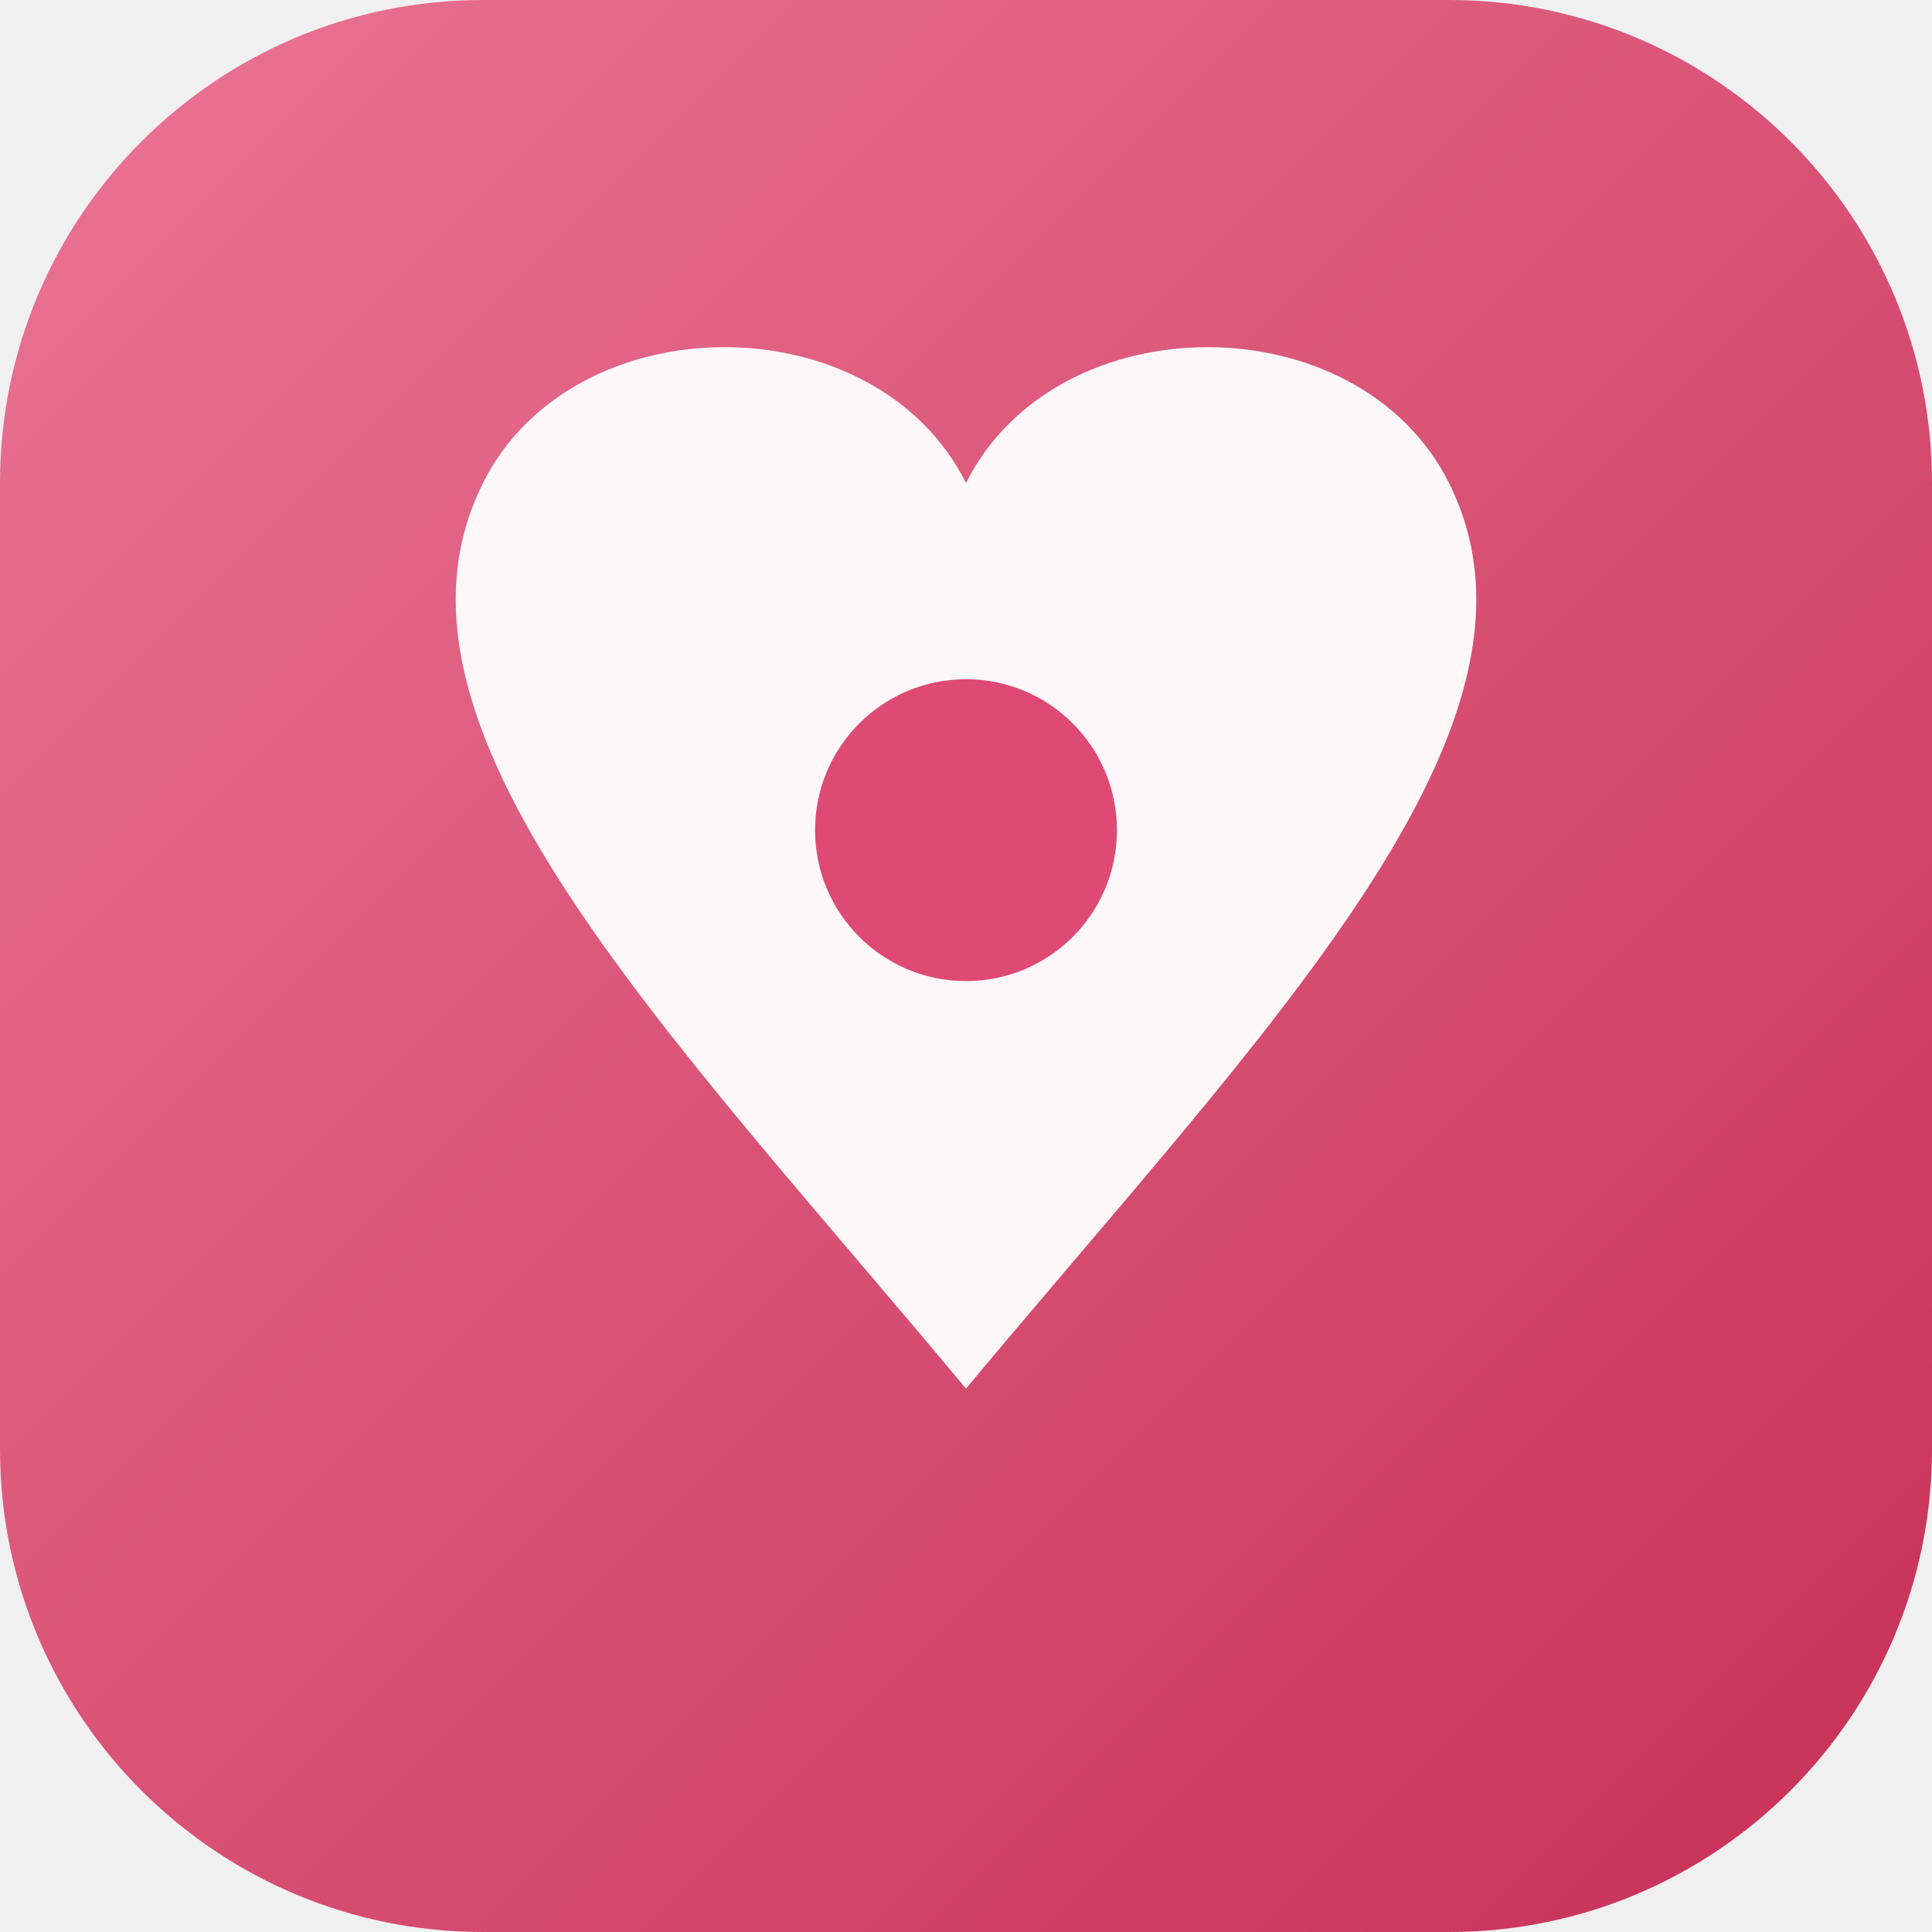
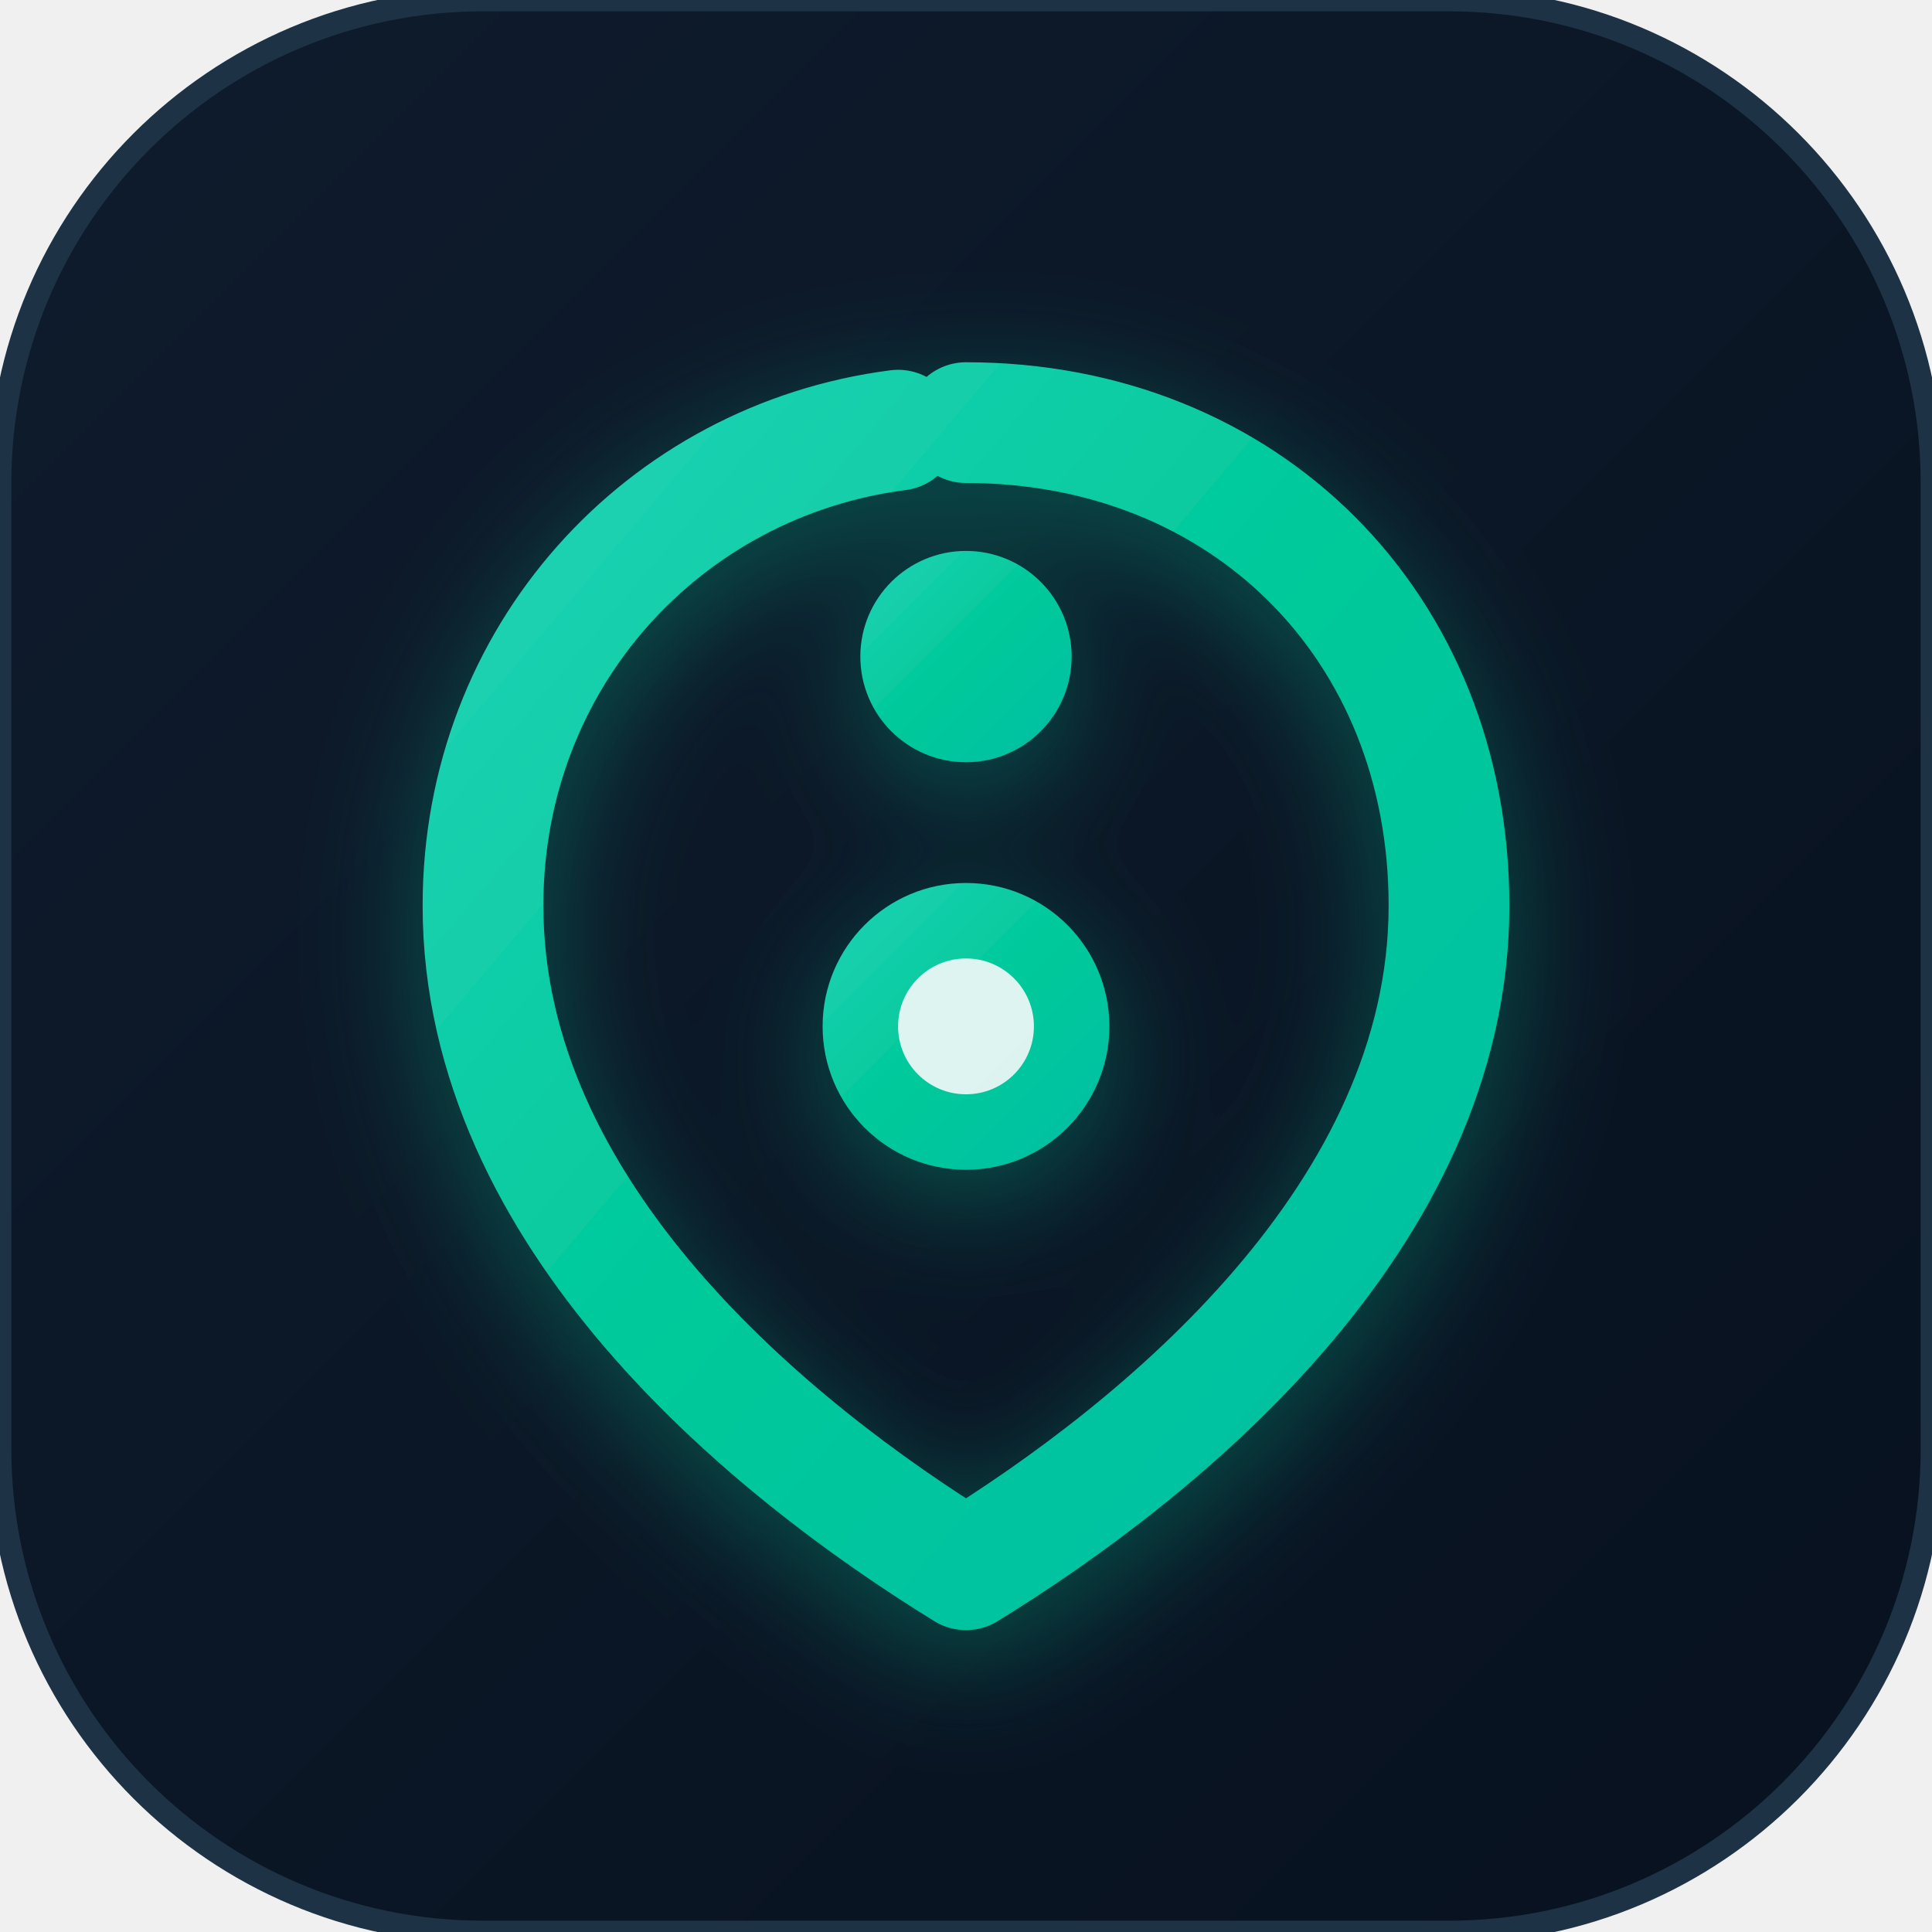
<svg xmlns="http://www.w3.org/2000/svg" viewBox="0 0 512 512" width="512" height="512">
  <defs>
-     <linearGradient id="roseGrad" x1="0%" y1="0%" x2="100%" y2="100%">
-       <stop offset="0%" stop-color="#EB7595" />
-       <stop offset="100%" stop-color="#C72F57" />
+     <linearGradient id="bgGrad" x1="0%" y1="0%" x2="100%" y2="100%">
+       <stop offset="0%" stop-color="#0F1C2D" />
+       <stop offset="100%" stop-color="#07111F" />
    </linearGradient>
+     <linearGradient id="emeraldGrad" x1="0%" y1="0%" x2="100%" y2="100%">
+       <stop offset="0%" stop-color="#22D3B6" />
+       <stop offset="50%" stop-color="#00C99A" />
+       <stop offset="100%" stop-color="#00BFA5" />
+     </linearGradient>
+     <filter id="emeraldGlow" x="-20%" y="-20%" width="140%" height="140%">
+       <feDropShadow dx="0" dy="8" stdDeviation="16" flood-color="#00C99A" flood-opacity="0.35" />
+     </filter>
  </defs>
-   <rect width="512" height="512" rx="128" fill="url(#roseGrad)" />
-   <path d="M256 128 C280 80, 360 80, 384 128 C416 192, 336 272, 256 368 C176 272, 96 192, 128 128 C152 80, 232 80, 256 128 Z" fill="#FFFFFF" opacity="0.95" />
-   <circle cx="256" cy="220" r="40" fill="#DE4A73" />
+   <rect width="512" height="512" rx="128" fill="url(#bgGrad)" stroke="#1D3345" stroke-width="6" />
+   <g filter="url(#emeraldGlow)">
+     <path d="M256 112 C330 112 384 166 384 240 C384 322 308 384 256 416 C204 384 128 322 128 240 C128 174 176 122 238 114" fill="none" stroke="url(#emeraldGrad)" stroke-width="32" stroke-linecap="round" stroke-linejoin="round" />
+     <circle cx="256" cy="174" r="28" fill="url(#emeraldGrad)" />
+     <circle cx="256" cy="272" r="38" fill="url(#emeraldGrad)" />
+     <circle cx="256" cy="272" r="18" fill="#F5F8FA" opacity="0.9" />
+   </g>
</svg>
